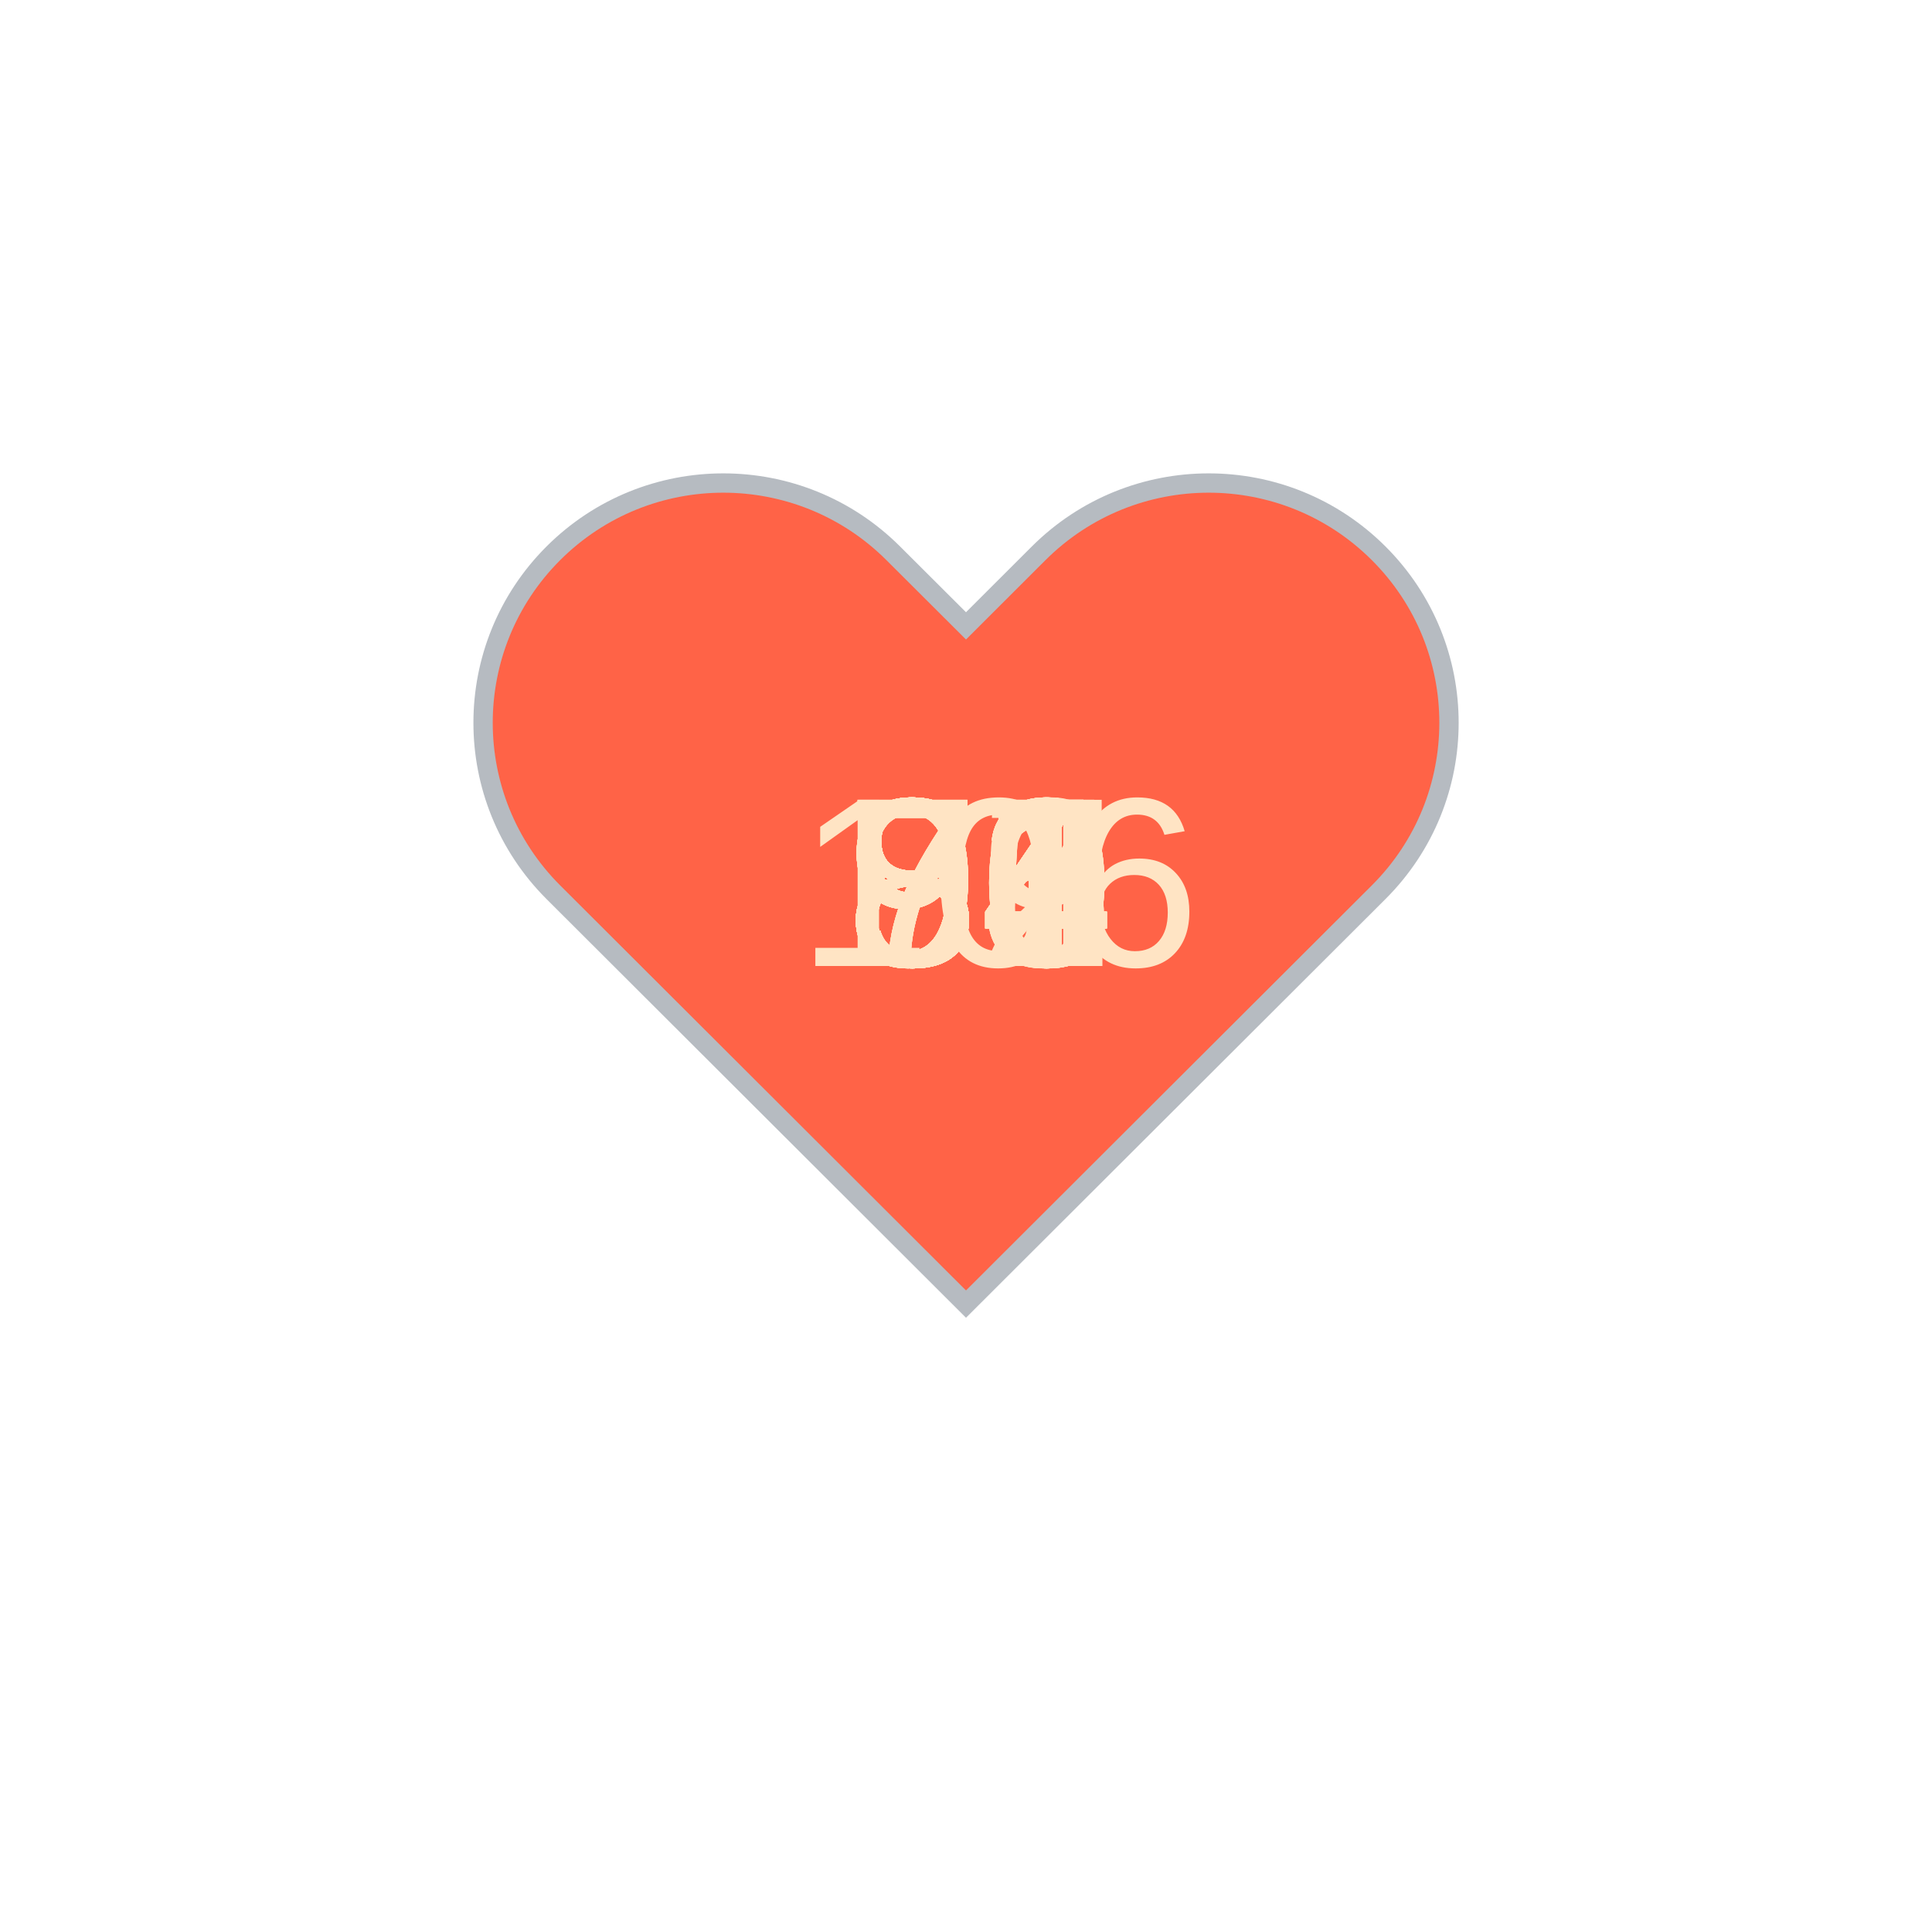
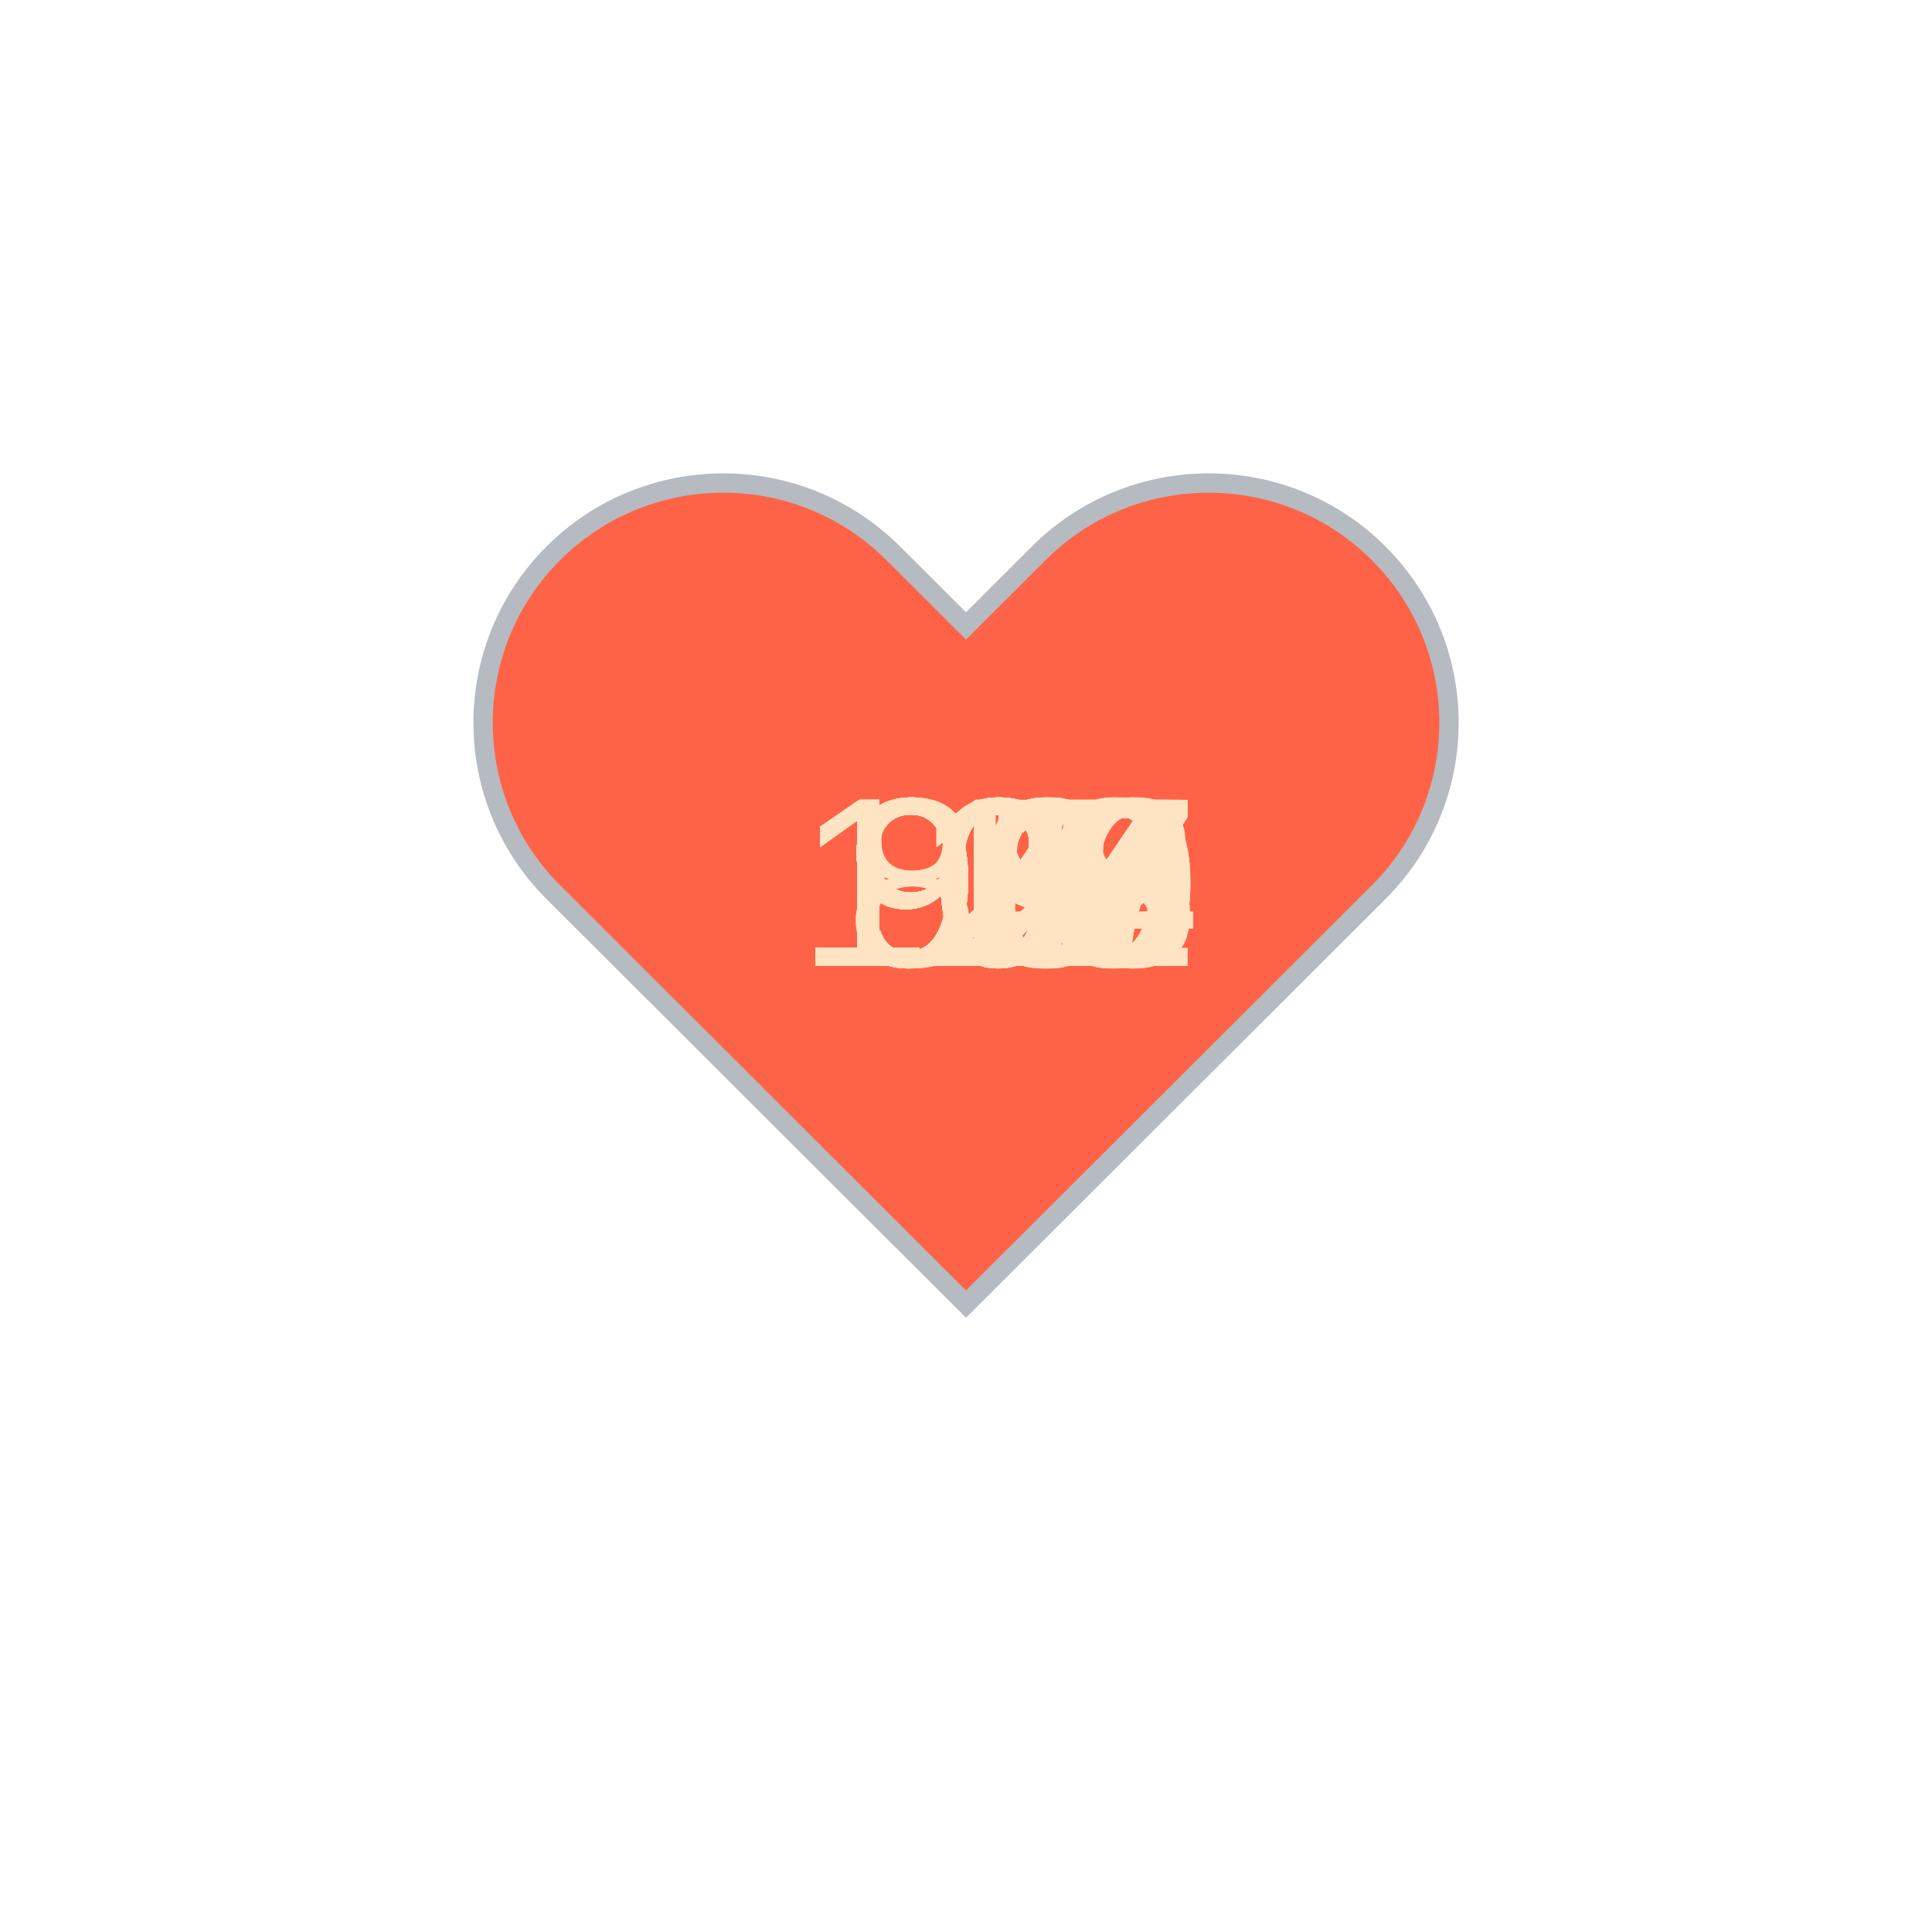
<svg xmlns="http://www.w3.org/2000/svg" baseProfile="full" height="150" version="1.1" viewBox="0,0,200,200" width="150">
  <defs />
  <g transform="translate(100 100)">
    <path d="M92.71,7.27L92.71,7.27c-9.71-9.69-25.46-9.69-35.18,0L50,14.79l-7.54-7.52C32.75-2.42,17-2.42,7.29,7.27v0 c-9.71,9.69-9.71,25.41,0,35.1L50,85l42.71-42.63C102.43,32.68,102.43,16.96,92.71,7.27z" fill="tomato" stroke="#B6BBC1" stroke-width="2" transform="translate(-50 -50)" />
    <animateTransform additive="sum" attributeName="transform" dur="1.2s" repeatCount="indefinite" type="scale" values="1; 1.5; 1.25; 1.5; 1.5; 1;" />
-     <text fill="bisque" style="font-size:25px; font-family:Arial" transform="translate(-12.5 0)">91<animate attributeName="visibility" dur="36.0s" keyTimes="0;0.03;0.07;0.1;0.13;0.17;0.2;0.23;0.27;0.3;0.33;0.37;0.4;0.43;0.47;0.5;0.53;0.57;0.6;0.63;0.67;0.7;0.73;0.77;0.8;0.83;0.87;0.9;0.93;0.97;1.0" repeatCount="indefinite" values="visible;hidden;hidden;hidden;hidden;hidden;hidden;hidden;hidden;hidden;hidden;hidden;hidden;hidden;hidden;hidden;hidden;hidden;hidden;hidden;hidden;hidden;hidden;hidden;hidden;hidden;hidden;hidden;hidden;hidden;hidden" />
+     <text fill="bisque" style="font-size:25px; font-family:Arial" transform="translate(-12.5 0)">96<animate attributeName="visibility" dur="36.0s" keyTimes="0;0.03;0.07;0.1;0.13;0.17;0.2;0.23;0.27;0.3;0.33;0.37;0.4;0.43;0.47;0.5;0.53;0.57;0.6;0.63;0.67;0.7;0.73;0.77;0.8;0.83;0.87;0.9;0.93;0.97;1.0" repeatCount="indefinite" values="visible;hidden;hidden;hidden;hidden;hidden;hidden;hidden;hidden;hidden;hidden;hidden;hidden;hidden;hidden;hidden;hidden;hidden;hidden;hidden;hidden;hidden;hidden;hidden;hidden;hidden;hidden;hidden;hidden;hidden;hidden" />
    </text>
-     <text fill="bisque" style="font-size:25px; font-family:Arial" transform="translate(-12.5 0)">84<animate attributeName="visibility" dur="36.0s" keyTimes="0;0.03;0.07;0.1;0.13;0.17;0.2;0.23;0.27;0.3;0.33;0.37;0.4;0.43;0.47;0.5;0.53;0.57;0.6;0.63;0.67;0.7;0.73;0.77;0.8;0.83;0.87;0.9;0.93;0.97;1.0" repeatCount="indefinite" values="hidden;visible;hidden;hidden;hidden;hidden;hidden;hidden;hidden;hidden;hidden;hidden;hidden;hidden;hidden;hidden;hidden;hidden;hidden;hidden;hidden;hidden;hidden;hidden;hidden;hidden;hidden;hidden;hidden;hidden;hidden" />
+     <text fill="bisque" style="font-size:25px; font-family:Arial" transform="translate(-12.5 0)">95<animate attributeName="visibility" dur="36.0s" keyTimes="0;0.03;0.07;0.1;0.13;0.17;0.2;0.23;0.27;0.3;0.33;0.37;0.4;0.43;0.47;0.5;0.53;0.57;0.6;0.63;0.67;0.7;0.73;0.77;0.8;0.83;0.87;0.9;0.93;0.97;1.0" repeatCount="indefinite" values="hidden;visible;hidden;hidden;hidden;hidden;hidden;hidden;hidden;hidden;hidden;hidden;hidden;hidden;hidden;hidden;hidden;hidden;hidden;hidden;hidden;hidden;hidden;hidden;hidden;hidden;hidden;hidden;hidden;hidden;hidden" />
    </text>
-     <text fill="bisque" style="font-size:25px; font-family:Arial" transform="translate(-12.5 0)">90<animate attributeName="visibility" dur="36.0s" keyTimes="0;0.03;0.07;0.1;0.13;0.17;0.2;0.23;0.27;0.3;0.33;0.37;0.4;0.43;0.47;0.5;0.53;0.57;0.6;0.63;0.67;0.7;0.73;0.77;0.8;0.83;0.87;0.9;0.93;0.97;1.0" repeatCount="indefinite" values="hidden;hidden;visible;hidden;hidden;hidden;hidden;hidden;hidden;hidden;hidden;hidden;hidden;hidden;hidden;hidden;hidden;hidden;hidden;hidden;hidden;hidden;hidden;hidden;hidden;hidden;hidden;hidden;hidden;hidden;hidden" />
+     <text fill="bisque" style="font-size:25px; font-family:Arial" transform="translate(-12.5 0)">95<animate attributeName="visibility" dur="36.0s" keyTimes="0;0.03;0.07;0.1;0.13;0.17;0.2;0.23;0.27;0.3;0.33;0.37;0.4;0.43;0.47;0.5;0.53;0.57;0.6;0.63;0.67;0.7;0.73;0.77;0.8;0.83;0.87;0.9;0.93;0.97;1.0" repeatCount="indefinite" values="hidden;hidden;visible;hidden;hidden;hidden;hidden;hidden;hidden;hidden;hidden;hidden;hidden;hidden;hidden;hidden;hidden;hidden;hidden;hidden;hidden;hidden;hidden;hidden;hidden;hidden;hidden;hidden;hidden;hidden;hidden" />
    </text>
-     <text fill="bisque" style="font-size:25px; font-family:Arial" transform="translate(-12.5 0)">92<animate attributeName="visibility" dur="36.0s" keyTimes="0;0.03;0.07;0.1;0.13;0.17;0.2;0.23;0.27;0.3;0.33;0.37;0.4;0.43;0.47;0.5;0.53;0.57;0.6;0.63;0.67;0.7;0.73;0.77;0.8;0.83;0.87;0.9;0.93;0.97;1.0" repeatCount="indefinite" values="hidden;hidden;hidden;visible;hidden;hidden;hidden;hidden;hidden;hidden;hidden;hidden;hidden;hidden;hidden;hidden;hidden;hidden;hidden;hidden;hidden;hidden;hidden;hidden;hidden;hidden;hidden;hidden;hidden;hidden;hidden" />
+     <text fill="bisque" style="font-size:25px; font-family:Arial" transform="translate(-12.5 0)">94<animate attributeName="visibility" dur="36.0s" keyTimes="0;0.03;0.07;0.1;0.13;0.17;0.2;0.23;0.27;0.3;0.33;0.37;0.4;0.43;0.47;0.5;0.53;0.57;0.6;0.63;0.67;0.7;0.73;0.77;0.8;0.83;0.87;0.9;0.93;0.97;1.0" repeatCount="indefinite" values="hidden;hidden;hidden;visible;hidden;hidden;hidden;hidden;hidden;hidden;hidden;hidden;hidden;hidden;hidden;hidden;hidden;hidden;hidden;hidden;hidden;hidden;hidden;hidden;hidden;hidden;hidden;hidden;hidden;hidden;hidden" />
    </text>
-     <text fill="bisque" style="font-size:25px; font-family:Arial" transform="translate(-12.5 0)">84<animate attributeName="visibility" dur="36.0s" keyTimes="0;0.03;0.07;0.1;0.13;0.17;0.2;0.23;0.27;0.3;0.33;0.37;0.4;0.43;0.47;0.5;0.53;0.57;0.6;0.63;0.67;0.7;0.73;0.77;0.8;0.83;0.87;0.9;0.93;0.97;1.0" repeatCount="indefinite" values="hidden;hidden;hidden;hidden;visible;hidden;hidden;hidden;hidden;hidden;hidden;hidden;hidden;hidden;hidden;hidden;hidden;hidden;hidden;hidden;hidden;hidden;hidden;hidden;hidden;hidden;hidden;hidden;hidden;hidden;hidden" />
+     <text fill="bisque" style="font-size:25px; font-family:Arial" transform="translate(-12.5 0)">89<animate attributeName="visibility" dur="36.0s" keyTimes="0;0.03;0.07;0.1;0.13;0.17;0.2;0.23;0.27;0.3;0.33;0.37;0.4;0.43;0.47;0.5;0.53;0.57;0.6;0.63;0.67;0.7;0.73;0.77;0.8;0.83;0.87;0.9;0.93;0.97;1.0" repeatCount="indefinite" values="hidden;hidden;hidden;hidden;visible;hidden;hidden;hidden;hidden;hidden;hidden;hidden;hidden;hidden;hidden;hidden;hidden;hidden;hidden;hidden;hidden;hidden;hidden;hidden;hidden;hidden;hidden;hidden;hidden;hidden;hidden" />
    </text>
-     <text fill="bisque" style="font-size:25px; font-family:Arial" transform="translate(-12.5 0)">80<animate attributeName="visibility" dur="36.0s" keyTimes="0;0.03;0.07;0.1;0.13;0.17;0.2;0.23;0.27;0.3;0.33;0.37;0.4;0.43;0.47;0.5;0.53;0.57;0.6;0.63;0.67;0.7;0.73;0.77;0.8;0.83;0.87;0.9;0.93;0.97;1.0" repeatCount="indefinite" values="hidden;hidden;hidden;hidden;hidden;visible;hidden;hidden;hidden;hidden;hidden;hidden;hidden;hidden;hidden;hidden;hidden;hidden;hidden;hidden;hidden;hidden;hidden;hidden;hidden;hidden;hidden;hidden;hidden;hidden;hidden" />
+     <text fill="bisque" style="font-size:25px; font-family:Arial" transform="translate(-12.5 0)">89<animate attributeName="visibility" dur="36.0s" keyTimes="0;0.03;0.07;0.1;0.13;0.17;0.2;0.23;0.27;0.3;0.33;0.37;0.4;0.43;0.47;0.5;0.53;0.57;0.6;0.63;0.67;0.7;0.73;0.77;0.8;0.83;0.87;0.9;0.93;0.97;1.0" repeatCount="indefinite" values="hidden;hidden;hidden;hidden;hidden;visible;hidden;hidden;hidden;hidden;hidden;hidden;hidden;hidden;hidden;hidden;hidden;hidden;hidden;hidden;hidden;hidden;hidden;hidden;hidden;hidden;hidden;hidden;hidden;hidden;hidden" />
    </text>
-     <text fill="bisque" style="font-size:25px; font-family:Arial" transform="translate(-12.5 0)">73<animate attributeName="visibility" dur="36.0s" keyTimes="0;0.03;0.07;0.1;0.13;0.17;0.2;0.23;0.27;0.3;0.33;0.37;0.4;0.43;0.47;0.5;0.53;0.57;0.6;0.63;0.67;0.7;0.73;0.77;0.8;0.83;0.87;0.9;0.93;0.97;1.0" repeatCount="indefinite" values="hidden;hidden;hidden;hidden;hidden;hidden;visible;hidden;hidden;hidden;hidden;hidden;hidden;hidden;hidden;hidden;hidden;hidden;hidden;hidden;hidden;hidden;hidden;hidden;hidden;hidden;hidden;hidden;hidden;hidden;hidden" />
+     <text fill="bisque" style="font-size:25px; font-family:Arial" transform="translate(-12.5 0)">91<animate attributeName="visibility" dur="36.0s" keyTimes="0;0.03;0.07;0.1;0.13;0.17;0.2;0.23;0.27;0.3;0.33;0.37;0.4;0.43;0.47;0.5;0.53;0.57;0.6;0.63;0.67;0.7;0.73;0.77;0.8;0.83;0.87;0.9;0.93;0.97;1.0" repeatCount="indefinite" values="hidden;hidden;hidden;hidden;hidden;hidden;visible;hidden;hidden;hidden;hidden;hidden;hidden;hidden;hidden;hidden;hidden;hidden;hidden;hidden;hidden;hidden;hidden;hidden;hidden;hidden;hidden;hidden;hidden;hidden;hidden" />
    </text>
-     <text fill="bisque" style="font-size:25px; font-family:Arial" transform="translate(-12.5 0)">74<animate attributeName="visibility" dur="36.0s" keyTimes="0;0.03;0.07;0.1;0.13;0.17;0.2;0.23;0.27;0.3;0.33;0.37;0.4;0.43;0.47;0.5;0.53;0.57;0.6;0.63;0.67;0.7;0.73;0.77;0.8;0.83;0.87;0.9;0.93;0.97;1.0" repeatCount="indefinite" values="hidden;hidden;hidden;hidden;hidden;hidden;hidden;visible;hidden;hidden;hidden;hidden;hidden;hidden;hidden;hidden;hidden;hidden;hidden;hidden;hidden;hidden;hidden;hidden;hidden;hidden;hidden;hidden;hidden;hidden;hidden" />
+     <text fill="bisque" style="font-size:25px; font-family:Arial" transform="translate(-12.5 0)">93<animate attributeName="visibility" dur="36.0s" keyTimes="0;0.03;0.07;0.1;0.13;0.17;0.2;0.23;0.27;0.3;0.33;0.37;0.4;0.43;0.47;0.5;0.53;0.57;0.6;0.63;0.67;0.7;0.73;0.77;0.8;0.83;0.87;0.9;0.93;0.97;1.0" repeatCount="indefinite" values="hidden;hidden;hidden;hidden;hidden;hidden;hidden;visible;hidden;hidden;hidden;hidden;hidden;hidden;hidden;hidden;hidden;hidden;hidden;hidden;hidden;hidden;hidden;hidden;hidden;hidden;hidden;hidden;hidden;hidden;hidden" />
    </text>
-     <text fill="bisque" style="font-size:25px; font-family:Arial" transform="translate(-12.5 0)">90<animate attributeName="visibility" dur="36.0s" keyTimes="0;0.03;0.07;0.1;0.13;0.17;0.2;0.23;0.27;0.3;0.33;0.37;0.4;0.43;0.47;0.5;0.53;0.57;0.6;0.63;0.67;0.7;0.73;0.77;0.8;0.83;0.87;0.9;0.93;0.97;1.0" repeatCount="indefinite" values="hidden;hidden;hidden;hidden;hidden;hidden;hidden;hidden;visible;hidden;hidden;hidden;hidden;hidden;hidden;hidden;hidden;hidden;hidden;hidden;hidden;hidden;hidden;hidden;hidden;hidden;hidden;hidden;hidden;hidden;hidden" />
+     <text fill="bisque" style="font-size:25px; font-family:Arial" transform="translate(-12.5 0)">92<animate attributeName="visibility" dur="36.0s" keyTimes="0;0.03;0.07;0.1;0.13;0.17;0.2;0.23;0.27;0.3;0.33;0.37;0.4;0.43;0.47;0.5;0.53;0.57;0.6;0.63;0.67;0.7;0.73;0.77;0.8;0.83;0.87;0.9;0.93;0.97;1.0" repeatCount="indefinite" values="hidden;hidden;hidden;hidden;hidden;hidden;hidden;hidden;visible;hidden;hidden;hidden;hidden;hidden;hidden;hidden;hidden;hidden;hidden;hidden;hidden;hidden;hidden;hidden;hidden;hidden;hidden;hidden;hidden;hidden;hidden" />
    </text>
-     <text fill="bisque" style="font-size:25px; font-family:Arial" transform="translate(-17.5 0)">106<animate attributeName="visibility" dur="36.0s" keyTimes="0;0.03;0.07;0.1;0.13;0.17;0.2;0.23;0.27;0.3;0.33;0.37;0.4;0.43;0.47;0.5;0.53;0.57;0.6;0.63;0.67;0.7;0.73;0.77;0.8;0.83;0.87;0.9;0.93;0.97;1.0" repeatCount="indefinite" values="hidden;hidden;hidden;hidden;hidden;hidden;hidden;hidden;hidden;visible;hidden;hidden;hidden;hidden;hidden;hidden;hidden;hidden;hidden;hidden;hidden;hidden;hidden;hidden;hidden;hidden;hidden;hidden;hidden;hidden;hidden" />
+     <text fill="bisque" style="font-size:25px; font-family:Arial" transform="translate(-17.5 0)">105<animate attributeName="visibility" dur="36.0s" keyTimes="0;0.03;0.07;0.1;0.13;0.17;0.2;0.23;0.27;0.3;0.33;0.37;0.4;0.43;0.47;0.5;0.53;0.57;0.6;0.63;0.67;0.7;0.73;0.77;0.8;0.83;0.87;0.9;0.93;0.97;1.0" repeatCount="indefinite" values="hidden;hidden;hidden;hidden;hidden;hidden;hidden;hidden;hidden;visible;hidden;hidden;hidden;hidden;hidden;hidden;hidden;hidden;hidden;hidden;hidden;hidden;hidden;hidden;hidden;hidden;hidden;hidden;hidden;hidden;hidden" />
    </text>
-     <text fill="bisque" style="font-size:25px; font-family:Arial" transform="translate(-12.5 0)">83<animate attributeName="visibility" dur="36.0s" keyTimes="0;0.03;0.07;0.1;0.13;0.17;0.2;0.23;0.27;0.3;0.33;0.37;0.4;0.43;0.47;0.5;0.53;0.57;0.6;0.63;0.67;0.7;0.73;0.77;0.8;0.83;0.87;0.9;0.93;0.97;1.0" repeatCount="indefinite" values="hidden;hidden;hidden;hidden;hidden;hidden;hidden;hidden;hidden;hidden;visible;hidden;hidden;hidden;hidden;hidden;hidden;hidden;hidden;hidden;hidden;hidden;hidden;hidden;hidden;hidden;hidden;hidden;hidden;hidden;hidden" />
+     <text fill="bisque" style="font-size:25px; font-family:Arial" transform="translate(-17.5 0)">113<animate attributeName="visibility" dur="36.0s" keyTimes="0;0.03;0.07;0.1;0.13;0.17;0.2;0.23;0.27;0.3;0.33;0.37;0.4;0.43;0.47;0.5;0.53;0.57;0.6;0.63;0.67;0.7;0.73;0.77;0.8;0.83;0.87;0.9;0.93;0.97;1.0" repeatCount="indefinite" values="hidden;hidden;hidden;hidden;hidden;hidden;hidden;hidden;hidden;hidden;visible;hidden;hidden;hidden;hidden;hidden;hidden;hidden;hidden;hidden;hidden;hidden;hidden;hidden;hidden;hidden;hidden;hidden;hidden;hidden;hidden" />
    </text>
-     <text fill="bisque" style="font-size:25px; font-family:Arial" transform="translate(-12.5 0)">85<animate attributeName="visibility" dur="36.0s" keyTimes="0;0.03;0.07;0.1;0.13;0.17;0.2;0.23;0.27;0.3;0.33;0.37;0.4;0.43;0.47;0.5;0.53;0.57;0.6;0.63;0.67;0.7;0.73;0.77;0.8;0.83;0.87;0.9;0.93;0.97;1.0" repeatCount="indefinite" values="hidden;hidden;hidden;hidden;hidden;hidden;hidden;hidden;hidden;hidden;hidden;visible;hidden;hidden;hidden;hidden;hidden;hidden;hidden;hidden;hidden;hidden;hidden;hidden;hidden;hidden;hidden;hidden;hidden;hidden;hidden" />
+     <text fill="bisque" style="font-size:25px; font-family:Arial" transform="translate(-17.5 0)">107<animate attributeName="visibility" dur="36.0s" keyTimes="0;0.03;0.07;0.1;0.13;0.17;0.2;0.23;0.27;0.3;0.33;0.37;0.4;0.43;0.47;0.5;0.53;0.57;0.6;0.63;0.67;0.7;0.73;0.77;0.8;0.83;0.87;0.9;0.93;0.97;1.0" repeatCount="indefinite" values="hidden;hidden;hidden;hidden;hidden;hidden;hidden;hidden;hidden;hidden;hidden;visible;hidden;hidden;hidden;hidden;hidden;hidden;hidden;hidden;hidden;hidden;hidden;hidden;hidden;hidden;hidden;hidden;hidden;hidden;hidden" />
    </text>
-     <text fill="bisque" style="font-size:25px; font-family:Arial" transform="translate(-12.5 0)">85<animate attributeName="visibility" dur="36.0s" keyTimes="0;0.03;0.07;0.1;0.13;0.17;0.2;0.23;0.27;0.3;0.33;0.37;0.4;0.43;0.47;0.5;0.53;0.57;0.6;0.63;0.67;0.7;0.73;0.77;0.8;0.83;0.87;0.9;0.93;0.97;1.0" repeatCount="indefinite" values="hidden;hidden;hidden;hidden;hidden;hidden;hidden;hidden;hidden;hidden;hidden;hidden;visible;hidden;hidden;hidden;hidden;hidden;hidden;hidden;hidden;hidden;hidden;hidden;hidden;hidden;hidden;hidden;hidden;hidden;hidden" />
+     <text fill="bisque" style="font-size:25px; font-family:Arial" transform="translate(-17.5 0)">107<animate attributeName="visibility" dur="36.0s" keyTimes="0;0.03;0.07;0.1;0.13;0.17;0.2;0.23;0.27;0.3;0.33;0.37;0.4;0.43;0.47;0.5;0.53;0.57;0.6;0.63;0.67;0.7;0.73;0.77;0.8;0.83;0.87;0.9;0.93;0.97;1.0" repeatCount="indefinite" values="hidden;hidden;hidden;hidden;hidden;hidden;hidden;hidden;hidden;hidden;hidden;hidden;visible;hidden;hidden;hidden;hidden;hidden;hidden;hidden;hidden;hidden;hidden;hidden;hidden;hidden;hidden;hidden;hidden;hidden;hidden" />
    </text>
-     <text fill="bisque" style="font-size:25px; font-family:Arial" transform="translate(-12.5 0)">89<animate attributeName="visibility" dur="36.0s" keyTimes="0;0.03;0.07;0.1;0.13;0.17;0.2;0.23;0.27;0.3;0.33;0.37;0.4;0.43;0.47;0.5;0.53;0.57;0.6;0.63;0.67;0.7;0.73;0.77;0.8;0.83;0.87;0.9;0.93;0.97;1.0" repeatCount="indefinite" values="hidden;hidden;hidden;hidden;hidden;hidden;hidden;hidden;hidden;hidden;hidden;hidden;hidden;visible;hidden;hidden;hidden;hidden;hidden;hidden;hidden;hidden;hidden;hidden;hidden;hidden;hidden;hidden;hidden;hidden;hidden" />
+     <text fill="bisque" style="font-size:25px; font-family:Arial" transform="translate(-17.5 0)">112<animate attributeName="visibility" dur="36.0s" keyTimes="0;0.03;0.07;0.1;0.13;0.17;0.2;0.23;0.27;0.3;0.33;0.37;0.4;0.43;0.47;0.5;0.53;0.57;0.6;0.63;0.67;0.7;0.73;0.77;0.8;0.83;0.87;0.9;0.93;0.97;1.0" repeatCount="indefinite" values="hidden;hidden;hidden;hidden;hidden;hidden;hidden;hidden;hidden;hidden;hidden;hidden;hidden;visible;hidden;hidden;hidden;hidden;hidden;hidden;hidden;hidden;hidden;hidden;hidden;hidden;hidden;hidden;hidden;hidden;hidden" />
    </text>
-     <text fill="bisque" style="font-size:25px; font-family:Arial" transform="translate(-12.5 0)">87<animate attributeName="visibility" dur="36.0s" keyTimes="0;0.03;0.07;0.1;0.13;0.17;0.2;0.23;0.27;0.3;0.33;0.37;0.4;0.43;0.47;0.5;0.53;0.57;0.6;0.63;0.67;0.7;0.73;0.77;0.8;0.83;0.87;0.9;0.93;0.97;1.0" repeatCount="indefinite" values="hidden;hidden;hidden;hidden;hidden;hidden;hidden;hidden;hidden;hidden;hidden;hidden;hidden;hidden;visible;hidden;hidden;hidden;hidden;hidden;hidden;hidden;hidden;hidden;hidden;hidden;hidden;hidden;hidden;hidden;hidden" />
+     <text fill="bisque" style="font-size:25px; font-family:Arial" transform="translate(-17.5 0)">115<animate attributeName="visibility" dur="36.0s" keyTimes="0;0.03;0.07;0.1;0.13;0.17;0.2;0.23;0.27;0.3;0.33;0.37;0.4;0.43;0.47;0.5;0.53;0.57;0.6;0.63;0.67;0.7;0.73;0.77;0.8;0.83;0.87;0.9;0.93;0.97;1.0" repeatCount="indefinite" values="hidden;hidden;hidden;hidden;hidden;hidden;hidden;hidden;hidden;hidden;hidden;hidden;hidden;hidden;visible;hidden;hidden;hidden;hidden;hidden;hidden;hidden;hidden;hidden;hidden;hidden;hidden;hidden;hidden;hidden;hidden" />
    </text>
-     <text fill="bisque" style="font-size:25px; font-family:Arial" transform="translate(-12.5 0)">85<animate attributeName="visibility" dur="36.0s" keyTimes="0;0.03;0.07;0.1;0.13;0.17;0.2;0.23;0.27;0.3;0.33;0.37;0.4;0.43;0.47;0.5;0.53;0.57;0.6;0.63;0.67;0.7;0.73;0.77;0.8;0.83;0.87;0.9;0.93;0.97;1.0" repeatCount="indefinite" values="hidden;hidden;hidden;hidden;hidden;hidden;hidden;hidden;hidden;hidden;hidden;hidden;hidden;hidden;hidden;visible;hidden;hidden;hidden;hidden;hidden;hidden;hidden;hidden;hidden;hidden;hidden;hidden;hidden;hidden;hidden" />
+     <text fill="bisque" style="font-size:25px; font-family:Arial" transform="translate(-17.5 0)">116<animate attributeName="visibility" dur="36.0s" keyTimes="0;0.03;0.07;0.1;0.13;0.17;0.2;0.23;0.27;0.3;0.33;0.37;0.4;0.43;0.47;0.5;0.53;0.57;0.6;0.63;0.67;0.7;0.73;0.77;0.8;0.83;0.87;0.9;0.93;0.97;1.0" repeatCount="indefinite" values="hidden;hidden;hidden;hidden;hidden;hidden;hidden;hidden;hidden;hidden;hidden;hidden;hidden;hidden;hidden;visible;hidden;hidden;hidden;hidden;hidden;hidden;hidden;hidden;hidden;hidden;hidden;hidden;hidden;hidden;hidden" />
    </text>
-     <text fill="bisque" style="font-size:25px; font-family:Arial" transform="translate(-12.5 0)">84<animate attributeName="visibility" dur="36.0s" keyTimes="0;0.03;0.07;0.1;0.13;0.17;0.2;0.23;0.27;0.3;0.33;0.37;0.4;0.43;0.47;0.5;0.53;0.57;0.6;0.63;0.67;0.7;0.73;0.77;0.8;0.83;0.87;0.9;0.93;0.97;1.0" repeatCount="indefinite" values="hidden;hidden;hidden;hidden;hidden;hidden;hidden;hidden;hidden;hidden;hidden;hidden;hidden;hidden;hidden;hidden;visible;hidden;hidden;hidden;hidden;hidden;hidden;hidden;hidden;hidden;hidden;hidden;hidden;hidden;hidden" />
+     <text fill="bisque" style="font-size:25px; font-family:Arial" transform="translate(-17.5 0)">117<animate attributeName="visibility" dur="36.0s" keyTimes="0;0.03;0.07;0.1;0.13;0.17;0.2;0.23;0.27;0.3;0.33;0.37;0.4;0.43;0.47;0.5;0.53;0.57;0.6;0.63;0.67;0.7;0.73;0.77;0.8;0.83;0.87;0.9;0.93;0.97;1.0" repeatCount="indefinite" values="hidden;hidden;hidden;hidden;hidden;hidden;hidden;hidden;hidden;hidden;hidden;hidden;hidden;hidden;hidden;hidden;visible;hidden;hidden;hidden;hidden;hidden;hidden;hidden;hidden;hidden;hidden;hidden;hidden;hidden;hidden" />
    </text>
-     <text fill="bisque" style="font-size:25px; font-family:Arial" transform="translate(-12.5 0)">90<animate attributeName="visibility" dur="36.0s" keyTimes="0;0.03;0.07;0.1;0.13;0.17;0.2;0.23;0.27;0.3;0.33;0.37;0.4;0.43;0.47;0.5;0.53;0.57;0.6;0.63;0.67;0.7;0.73;0.77;0.8;0.83;0.87;0.9;0.93;0.97;1.0" repeatCount="indefinite" values="hidden;hidden;hidden;hidden;hidden;hidden;hidden;hidden;hidden;hidden;hidden;hidden;hidden;hidden;hidden;hidden;hidden;visible;hidden;hidden;hidden;hidden;hidden;hidden;hidden;hidden;hidden;hidden;hidden;hidden;hidden" />
+     <text fill="bisque" style="font-size:25px; font-family:Arial" transform="translate(-17.5 0)">119<animate attributeName="visibility" dur="36.0s" keyTimes="0;0.03;0.07;0.1;0.13;0.17;0.2;0.23;0.27;0.3;0.33;0.37;0.4;0.43;0.47;0.5;0.53;0.57;0.6;0.63;0.67;0.7;0.73;0.77;0.8;0.83;0.87;0.9;0.93;0.97;1.0" repeatCount="indefinite" values="hidden;hidden;hidden;hidden;hidden;hidden;hidden;hidden;hidden;hidden;hidden;hidden;hidden;hidden;hidden;hidden;hidden;visible;hidden;hidden;hidden;hidden;hidden;hidden;hidden;hidden;hidden;hidden;hidden;hidden;hidden" />
    </text>
-     <text fill="bisque" style="font-size:25px; font-family:Arial" transform="translate(-12.5 0)">81<animate attributeName="visibility" dur="36.0s" keyTimes="0;0.03;0.07;0.1;0.13;0.17;0.2;0.23;0.27;0.3;0.33;0.37;0.4;0.43;0.47;0.5;0.53;0.57;0.6;0.63;0.67;0.7;0.73;0.77;0.8;0.83;0.87;0.9;0.93;0.97;1.0" repeatCount="indefinite" values="hidden;hidden;hidden;hidden;hidden;hidden;hidden;hidden;hidden;hidden;hidden;hidden;hidden;hidden;hidden;hidden;hidden;hidden;visible;hidden;hidden;hidden;hidden;hidden;hidden;hidden;hidden;hidden;hidden;hidden;hidden" />
+     <text fill="bisque" style="font-size:25px; font-family:Arial" transform="translate(-17.5 0)">120<animate attributeName="visibility" dur="36.0s" keyTimes="0;0.03;0.07;0.1;0.13;0.17;0.2;0.23;0.27;0.3;0.33;0.37;0.4;0.43;0.47;0.5;0.53;0.57;0.6;0.63;0.67;0.7;0.73;0.77;0.8;0.83;0.87;0.9;0.93;0.97;1.0" repeatCount="indefinite" values="hidden;hidden;hidden;hidden;hidden;hidden;hidden;hidden;hidden;hidden;hidden;hidden;hidden;hidden;hidden;hidden;hidden;hidden;visible;hidden;hidden;hidden;hidden;hidden;hidden;hidden;hidden;hidden;hidden;hidden;hidden" />
    </text>
-     <text fill="bisque" style="font-size:25px; font-family:Arial" transform="translate(-12.5 0)">73<animate attributeName="visibility" dur="36.0s" keyTimes="0;0.03;0.07;0.1;0.13;0.17;0.2;0.23;0.27;0.3;0.33;0.37;0.4;0.43;0.47;0.5;0.53;0.57;0.6;0.63;0.67;0.7;0.73;0.77;0.8;0.83;0.87;0.9;0.93;0.97;1.0" repeatCount="indefinite" values="hidden;hidden;hidden;hidden;hidden;hidden;hidden;hidden;hidden;hidden;hidden;hidden;hidden;hidden;hidden;hidden;hidden;hidden;hidden;visible;hidden;hidden;hidden;hidden;hidden;hidden;hidden;hidden;hidden;hidden;hidden" />
+     <text fill="bisque" style="font-size:25px; font-family:Arial" transform="translate(-17.5 0)">122<animate attributeName="visibility" dur="36.0s" keyTimes="0;0.03;0.07;0.1;0.13;0.17;0.2;0.23;0.27;0.3;0.33;0.37;0.4;0.43;0.47;0.5;0.53;0.57;0.6;0.63;0.67;0.7;0.73;0.77;0.8;0.83;0.87;0.9;0.93;0.97;1.0" repeatCount="indefinite" values="hidden;hidden;hidden;hidden;hidden;hidden;hidden;hidden;hidden;hidden;hidden;hidden;hidden;hidden;hidden;hidden;hidden;hidden;hidden;visible;hidden;hidden;hidden;hidden;hidden;hidden;hidden;hidden;hidden;hidden;hidden" />
    </text>
-     <text fill="bisque" style="font-size:25px; font-family:Arial" transform="translate(-12.5 0)">86<animate attributeName="visibility" dur="36.0s" keyTimes="0;0.03;0.07;0.1;0.13;0.17;0.2;0.23;0.27;0.3;0.33;0.37;0.4;0.43;0.47;0.5;0.53;0.57;0.6;0.63;0.67;0.7;0.73;0.77;0.8;0.83;0.87;0.9;0.93;0.97;1.0" repeatCount="indefinite" values="hidden;hidden;hidden;hidden;hidden;hidden;hidden;hidden;hidden;hidden;hidden;hidden;hidden;hidden;hidden;hidden;hidden;hidden;hidden;hidden;visible;hidden;hidden;hidden;hidden;hidden;hidden;hidden;hidden;hidden;hidden" />
+     <text fill="bisque" style="font-size:25px; font-family:Arial" transform="translate(-17.5 0)">124<animate attributeName="visibility" dur="36.0s" keyTimes="0;0.03;0.07;0.1;0.13;0.17;0.2;0.23;0.27;0.3;0.33;0.37;0.4;0.43;0.47;0.5;0.53;0.57;0.6;0.63;0.67;0.7;0.73;0.77;0.8;0.83;0.87;0.9;0.93;0.97;1.0" repeatCount="indefinite" values="hidden;hidden;hidden;hidden;hidden;hidden;hidden;hidden;hidden;hidden;hidden;hidden;hidden;hidden;hidden;hidden;hidden;hidden;hidden;hidden;visible;hidden;hidden;hidden;hidden;hidden;hidden;hidden;hidden;hidden;hidden" />
    </text>
-     <text fill="bisque" style="font-size:25px; font-family:Arial" transform="translate(-12.5 0)">83<animate attributeName="visibility" dur="36.0s" keyTimes="0;0.03;0.07;0.1;0.13;0.17;0.2;0.23;0.27;0.3;0.33;0.37;0.4;0.43;0.47;0.5;0.53;0.57;0.6;0.63;0.67;0.7;0.73;0.77;0.8;0.83;0.87;0.9;0.93;0.97;1.0" repeatCount="indefinite" values="hidden;hidden;hidden;hidden;hidden;hidden;hidden;hidden;hidden;hidden;hidden;hidden;hidden;hidden;hidden;hidden;hidden;hidden;hidden;hidden;hidden;visible;hidden;hidden;hidden;hidden;hidden;hidden;hidden;hidden;hidden" />
+     <text fill="bisque" style="font-size:25px; font-family:Arial" transform="translate(-17.5 0)">124<animate attributeName="visibility" dur="36.0s" keyTimes="0;0.03;0.07;0.1;0.13;0.17;0.2;0.23;0.27;0.3;0.33;0.37;0.4;0.43;0.47;0.5;0.53;0.57;0.6;0.63;0.67;0.7;0.73;0.77;0.8;0.83;0.87;0.9;0.93;0.97;1.0" repeatCount="indefinite" values="hidden;hidden;hidden;hidden;hidden;hidden;hidden;hidden;hidden;hidden;hidden;hidden;hidden;hidden;hidden;hidden;hidden;hidden;hidden;hidden;hidden;visible;hidden;hidden;hidden;hidden;hidden;hidden;hidden;hidden;hidden" />
    </text>
-     <text fill="bisque" style="font-size:25px; font-family:Arial" transform="translate(-12.5 0)">91<animate attributeName="visibility" dur="36.0s" keyTimes="0;0.03;0.07;0.1;0.13;0.17;0.2;0.23;0.27;0.3;0.33;0.37;0.4;0.43;0.47;0.5;0.53;0.57;0.6;0.63;0.67;0.7;0.73;0.77;0.8;0.83;0.87;0.9;0.93;0.97;1.0" repeatCount="indefinite" values="hidden;hidden;hidden;hidden;hidden;hidden;hidden;hidden;hidden;hidden;hidden;hidden;hidden;hidden;hidden;hidden;hidden;hidden;hidden;hidden;hidden;hidden;visible;hidden;hidden;hidden;hidden;hidden;hidden;hidden;hidden" />
+     <text fill="bisque" style="font-size:25px; font-family:Arial" transform="translate(-17.5 0)">124<animate attributeName="visibility" dur="36.0s" keyTimes="0;0.03;0.07;0.1;0.13;0.17;0.2;0.23;0.27;0.3;0.33;0.37;0.4;0.43;0.47;0.5;0.53;0.57;0.6;0.63;0.67;0.7;0.73;0.77;0.8;0.83;0.87;0.9;0.93;0.97;1.0" repeatCount="indefinite" values="hidden;hidden;hidden;hidden;hidden;hidden;hidden;hidden;hidden;hidden;hidden;hidden;hidden;hidden;hidden;hidden;hidden;hidden;hidden;hidden;hidden;hidden;visible;hidden;hidden;hidden;hidden;hidden;hidden;hidden;hidden" />
    </text>
-     <text fill="bisque" style="font-size:25px; font-family:Arial" transform="translate(-12.5 0)">81<animate attributeName="visibility" dur="36.0s" keyTimes="0;0.03;0.07;0.1;0.13;0.17;0.2;0.23;0.27;0.3;0.33;0.37;0.4;0.43;0.47;0.5;0.53;0.57;0.6;0.63;0.67;0.7;0.73;0.77;0.8;0.83;0.87;0.9;0.93;0.97;1.0" repeatCount="indefinite" values="hidden;hidden;hidden;hidden;hidden;hidden;hidden;hidden;hidden;hidden;hidden;hidden;hidden;hidden;hidden;hidden;hidden;hidden;hidden;hidden;hidden;hidden;hidden;visible;hidden;hidden;hidden;hidden;hidden;hidden;hidden" />
+     <text fill="bisque" style="font-size:25px; font-family:Arial" transform="translate(-17.5 0)">128<animate attributeName="visibility" dur="36.0s" keyTimes="0;0.03;0.07;0.1;0.13;0.17;0.2;0.23;0.27;0.3;0.33;0.37;0.4;0.43;0.47;0.5;0.53;0.57;0.6;0.63;0.67;0.7;0.73;0.77;0.8;0.83;0.87;0.9;0.93;0.97;1.0" repeatCount="indefinite" values="hidden;hidden;hidden;hidden;hidden;hidden;hidden;hidden;hidden;hidden;hidden;hidden;hidden;hidden;hidden;hidden;hidden;hidden;hidden;hidden;hidden;hidden;hidden;visible;hidden;hidden;hidden;hidden;hidden;hidden;hidden" />
    </text>
-     <text fill="bisque" style="font-size:25px; font-family:Arial" transform="translate(-12.5 0)">84<animate attributeName="visibility" dur="36.0s" keyTimes="0;0.03;0.07;0.1;0.13;0.17;0.2;0.23;0.27;0.3;0.33;0.37;0.4;0.43;0.47;0.5;0.53;0.57;0.6;0.63;0.67;0.7;0.73;0.77;0.8;0.83;0.87;0.9;0.93;0.97;1.0" repeatCount="indefinite" values="hidden;hidden;hidden;hidden;hidden;hidden;hidden;hidden;hidden;hidden;hidden;hidden;hidden;hidden;hidden;hidden;hidden;hidden;hidden;hidden;hidden;hidden;hidden;hidden;visible;hidden;hidden;hidden;hidden;hidden;hidden" />
+     <text fill="bisque" style="font-size:25px; font-family:Arial" transform="translate(-12.5 0)">96<animate attributeName="visibility" dur="36.0s" keyTimes="0;0.03;0.07;0.1;0.13;0.17;0.2;0.23;0.27;0.3;0.33;0.37;0.4;0.43;0.47;0.5;0.53;0.57;0.6;0.63;0.67;0.7;0.73;0.77;0.8;0.83;0.87;0.9;0.93;0.97;1.0" repeatCount="indefinite" values="hidden;hidden;hidden;hidden;hidden;hidden;hidden;hidden;hidden;hidden;hidden;hidden;hidden;hidden;hidden;hidden;hidden;hidden;hidden;hidden;hidden;hidden;hidden;hidden;visible;hidden;hidden;hidden;hidden;hidden;hidden" />
    </text>
-     <text fill="bisque" style="font-size:25px; font-family:Arial" transform="translate(-12.5 0)">84<animate attributeName="visibility" dur="36.0s" keyTimes="0;0.03;0.07;0.1;0.13;0.17;0.2;0.23;0.27;0.3;0.33;0.37;0.4;0.43;0.47;0.5;0.53;0.57;0.6;0.63;0.67;0.7;0.73;0.77;0.8;0.83;0.87;0.9;0.93;0.97;1.0" repeatCount="indefinite" values="hidden;hidden;hidden;hidden;hidden;hidden;hidden;hidden;hidden;hidden;hidden;hidden;hidden;hidden;hidden;hidden;hidden;hidden;hidden;hidden;hidden;hidden;hidden;hidden;hidden;visible;hidden;hidden;hidden;hidden;hidden" />
+     <text fill="bisque" style="font-size:25px; font-family:Arial" transform="translate(-17.5 0)">100<animate attributeName="visibility" dur="36.0s" keyTimes="0;0.03;0.07;0.1;0.13;0.17;0.2;0.23;0.27;0.3;0.33;0.37;0.4;0.43;0.47;0.5;0.53;0.57;0.6;0.63;0.67;0.7;0.73;0.77;0.8;0.83;0.87;0.9;0.93;0.97;1.0" repeatCount="indefinite" values="hidden;hidden;hidden;hidden;hidden;hidden;hidden;hidden;hidden;hidden;hidden;hidden;hidden;hidden;hidden;hidden;hidden;hidden;hidden;hidden;hidden;hidden;hidden;hidden;hidden;visible;hidden;hidden;hidden;hidden;hidden" />
    </text>
-     <text fill="bisque" style="font-size:25px; font-family:Arial" transform="translate(-12.5 0)">84<animate attributeName="visibility" dur="36.0s" keyTimes="0;0.03;0.07;0.1;0.13;0.17;0.2;0.23;0.27;0.3;0.33;0.37;0.4;0.43;0.47;0.5;0.53;0.57;0.6;0.63;0.67;0.7;0.73;0.77;0.8;0.83;0.87;0.9;0.93;0.97;1.0" repeatCount="indefinite" values="hidden;hidden;hidden;hidden;hidden;hidden;hidden;hidden;hidden;hidden;hidden;hidden;hidden;hidden;hidden;hidden;hidden;hidden;hidden;hidden;hidden;hidden;hidden;hidden;hidden;hidden;visible;hidden;hidden;hidden;hidden" />
+     <text fill="bisque" style="font-size:25px; font-family:Arial" transform="translate(-12.5 0)">94<animate attributeName="visibility" dur="36.0s" keyTimes="0;0.03;0.07;0.1;0.13;0.17;0.2;0.23;0.27;0.3;0.33;0.37;0.4;0.43;0.47;0.5;0.53;0.57;0.6;0.63;0.67;0.7;0.73;0.77;0.8;0.83;0.87;0.9;0.93;0.97;1.0" repeatCount="indefinite" values="hidden;hidden;hidden;hidden;hidden;hidden;hidden;hidden;hidden;hidden;hidden;hidden;hidden;hidden;hidden;hidden;hidden;hidden;hidden;hidden;hidden;hidden;hidden;hidden;hidden;hidden;visible;hidden;hidden;hidden;hidden" />
    </text>
-     <text fill="bisque" style="font-size:25px; font-family:Arial" transform="translate(-12.5 0)">84<animate attributeName="visibility" dur="36.0s" keyTimes="0;0.03;0.07;0.1;0.13;0.17;0.2;0.23;0.27;0.3;0.33;0.37;0.4;0.43;0.47;0.5;0.53;0.57;0.6;0.63;0.67;0.7;0.73;0.77;0.8;0.83;0.87;0.9;0.93;0.97;1.0" repeatCount="indefinite" values="hidden;hidden;hidden;hidden;hidden;hidden;hidden;hidden;hidden;hidden;hidden;hidden;hidden;hidden;hidden;hidden;hidden;hidden;hidden;hidden;hidden;hidden;hidden;hidden;hidden;hidden;hidden;visible;hidden;hidden;hidden" />
+     <text fill="bisque" style="font-size:25px; font-family:Arial" transform="translate(-12.5 0)">98<animate attributeName="visibility" dur="36.0s" keyTimes="0;0.03;0.07;0.1;0.13;0.17;0.2;0.23;0.27;0.3;0.33;0.37;0.4;0.43;0.47;0.5;0.53;0.57;0.6;0.63;0.67;0.7;0.73;0.77;0.8;0.83;0.87;0.9;0.93;0.97;1.0" repeatCount="indefinite" values="hidden;hidden;hidden;hidden;hidden;hidden;hidden;hidden;hidden;hidden;hidden;hidden;hidden;hidden;hidden;hidden;hidden;hidden;hidden;hidden;hidden;hidden;hidden;hidden;hidden;hidden;hidden;visible;hidden;hidden;hidden" />
    </text>
-     <text fill="bisque" style="font-size:25px; font-family:Arial" transform="translate(-12.5 0)">93<animate attributeName="visibility" dur="36.0s" keyTimes="0;0.03;0.07;0.1;0.13;0.17;0.2;0.23;0.27;0.3;0.33;0.37;0.4;0.43;0.47;0.5;0.53;0.57;0.6;0.63;0.67;0.7;0.73;0.77;0.8;0.83;0.87;0.9;0.93;0.97;1.0" repeatCount="indefinite" values="hidden;hidden;hidden;hidden;hidden;hidden;hidden;hidden;hidden;hidden;hidden;hidden;hidden;hidden;hidden;hidden;hidden;hidden;hidden;hidden;hidden;hidden;hidden;hidden;hidden;hidden;hidden;hidden;visible;hidden;hidden" />
+     <text fill="bisque" style="font-size:25px; font-family:Arial" transform="translate(-17.5 0)">106<animate attributeName="visibility" dur="36.0s" keyTimes="0;0.03;0.07;0.1;0.13;0.17;0.2;0.23;0.27;0.3;0.33;0.37;0.4;0.43;0.47;0.5;0.53;0.57;0.6;0.63;0.67;0.7;0.73;0.77;0.8;0.83;0.87;0.9;0.93;0.97;1.0" repeatCount="indefinite" values="hidden;hidden;hidden;hidden;hidden;hidden;hidden;hidden;hidden;hidden;hidden;hidden;hidden;hidden;hidden;hidden;hidden;hidden;hidden;hidden;hidden;hidden;hidden;hidden;hidden;hidden;hidden;hidden;visible;hidden;hidden" />
    </text>
-     <text fill="bisque" style="font-size:25px; font-family:Arial" transform="translate(-12.5 0)">73<animate attributeName="visibility" dur="36.0s" keyTimes="0;0.03;0.07;0.1;0.13;0.17;0.2;0.23;0.27;0.3;0.33;0.37;0.4;0.43;0.47;0.5;0.53;0.57;0.6;0.63;0.67;0.7;0.73;0.77;0.8;0.83;0.87;0.9;0.93;0.97;1.0" repeatCount="indefinite" values="hidden;hidden;hidden;hidden;hidden;hidden;hidden;hidden;hidden;hidden;hidden;hidden;hidden;hidden;hidden;hidden;hidden;hidden;hidden;hidden;hidden;hidden;hidden;hidden;hidden;hidden;hidden;hidden;hidden;visible;hidden" />
+     <text fill="bisque" style="font-size:25px; font-family:Arial" transform="translate(-17.5 0)">105<animate attributeName="visibility" dur="36.0s" keyTimes="0;0.03;0.07;0.1;0.13;0.17;0.2;0.23;0.27;0.3;0.33;0.37;0.4;0.43;0.47;0.5;0.53;0.57;0.6;0.63;0.67;0.7;0.73;0.77;0.8;0.83;0.87;0.9;0.93;0.97;1.0" repeatCount="indefinite" values="hidden;hidden;hidden;hidden;hidden;hidden;hidden;hidden;hidden;hidden;hidden;hidden;hidden;hidden;hidden;hidden;hidden;hidden;hidden;hidden;hidden;hidden;hidden;hidden;hidden;hidden;hidden;hidden;hidden;visible;hidden" />
    </text>
  </g>
</svg>
